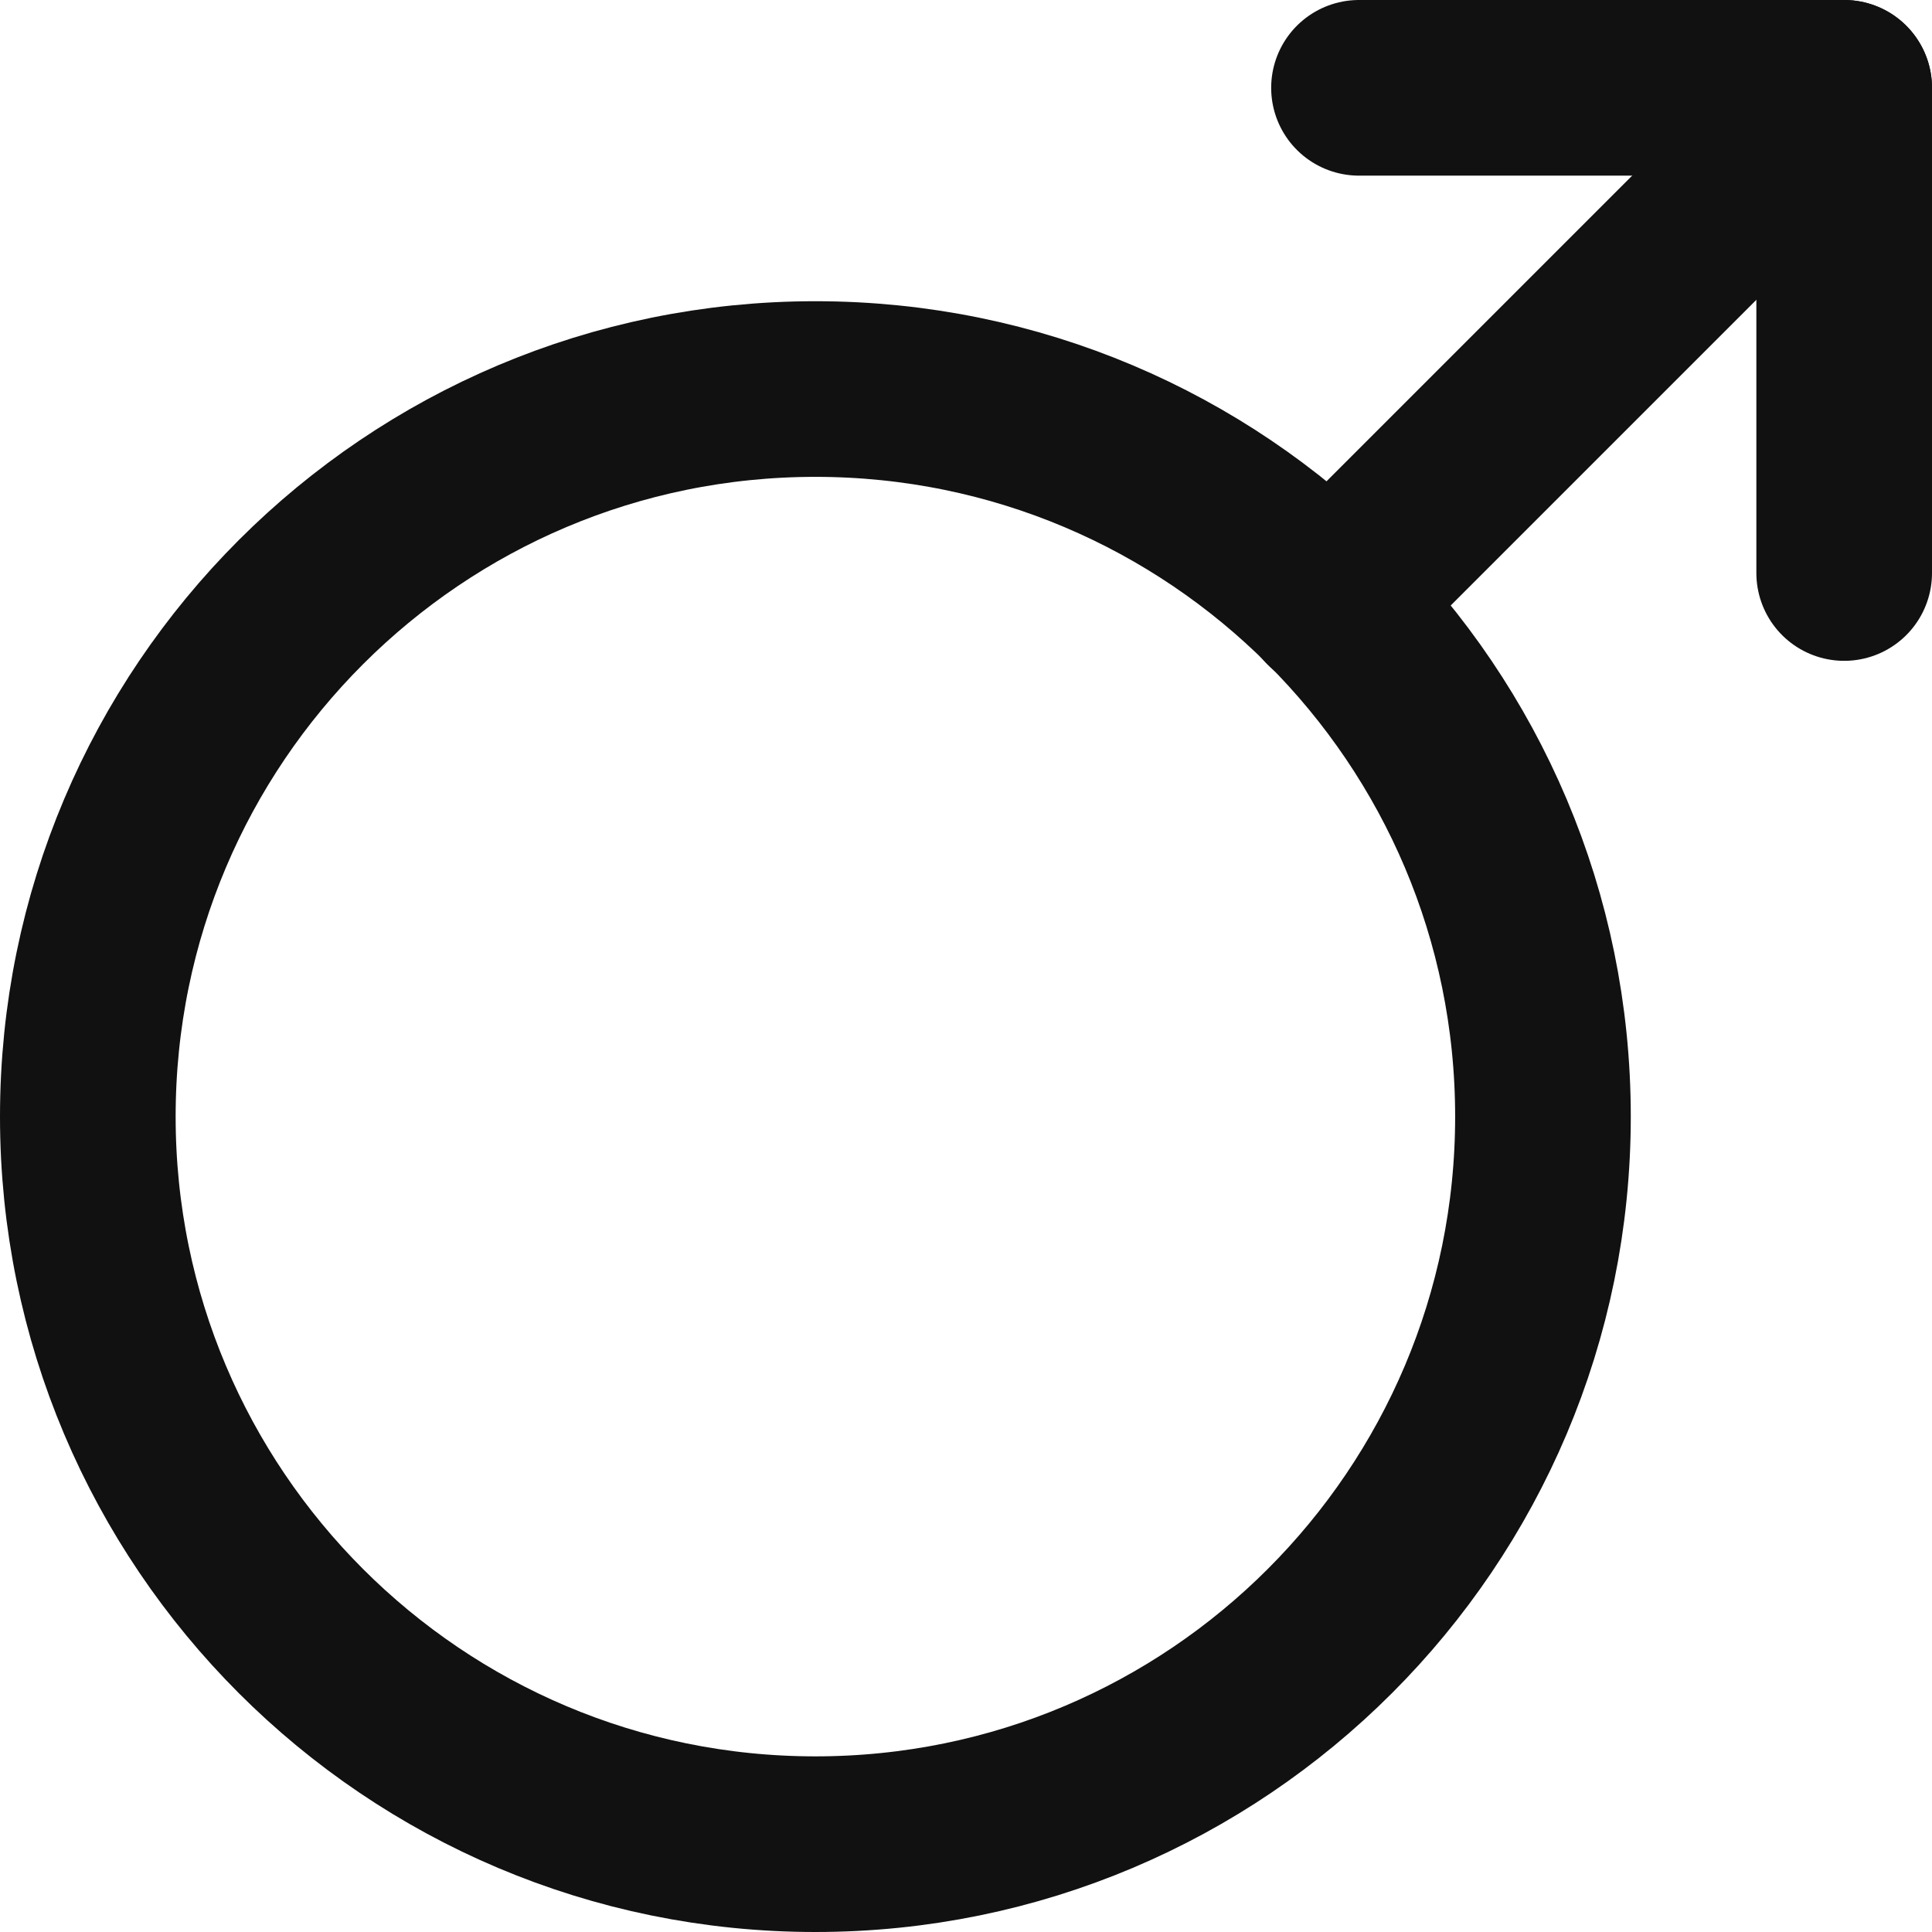
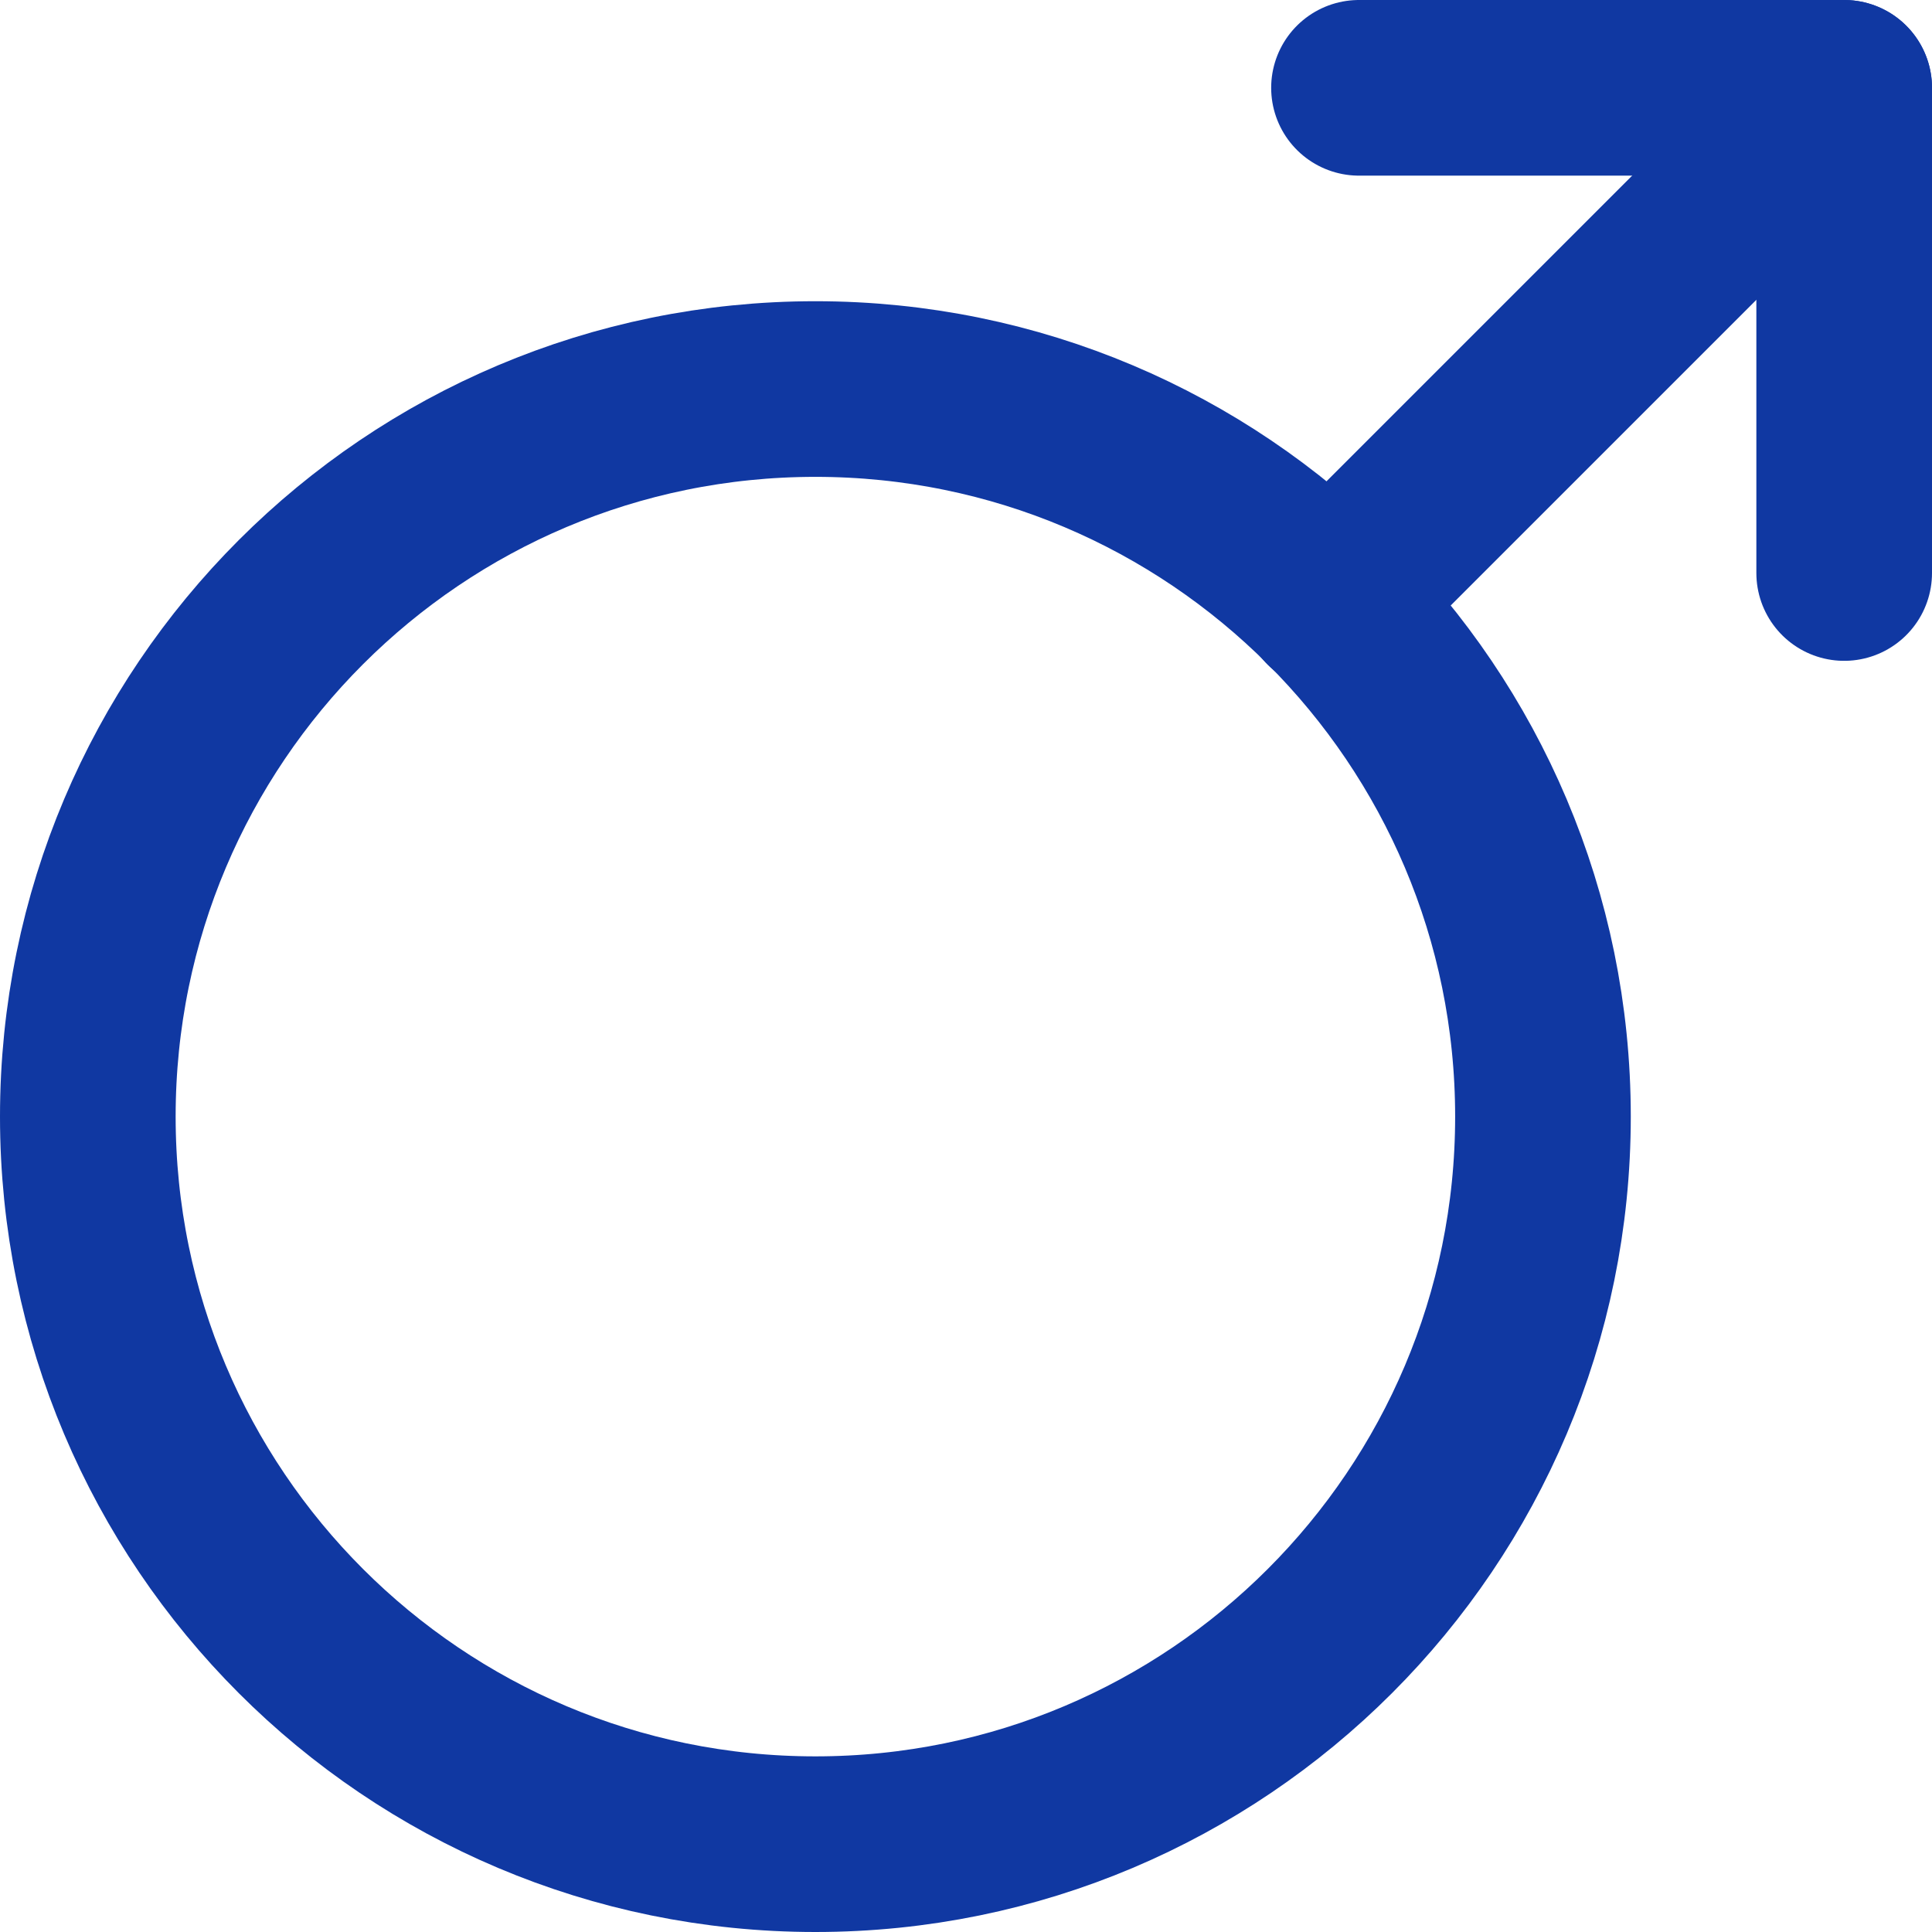
<svg xmlns="http://www.w3.org/2000/svg" id="Capa_2" data-name="Capa 2" viewBox="0 0 44 44">
  <defs>
    <style>
      .cls-1 {
        fill: none;
-         stroke: #111;
+         stroke: #1038a2;
        stroke-linecap: round;
        stroke-linejoin: round;
        stroke-width: 4px;
      }
    </style>
  </defs>
  <g id="iconos">
    <g id="marte">
      <circle class="cls-1" cx="18.57" cy="25.43" r="16.57" />
      <line class="cls-1" x1="30.28" y1="13.72" x2="42" y2="2" />
      <polyline class="cls-1" points="42 13.05 42 2 30.95 2" />
    </g>
  </g>
</svg>
